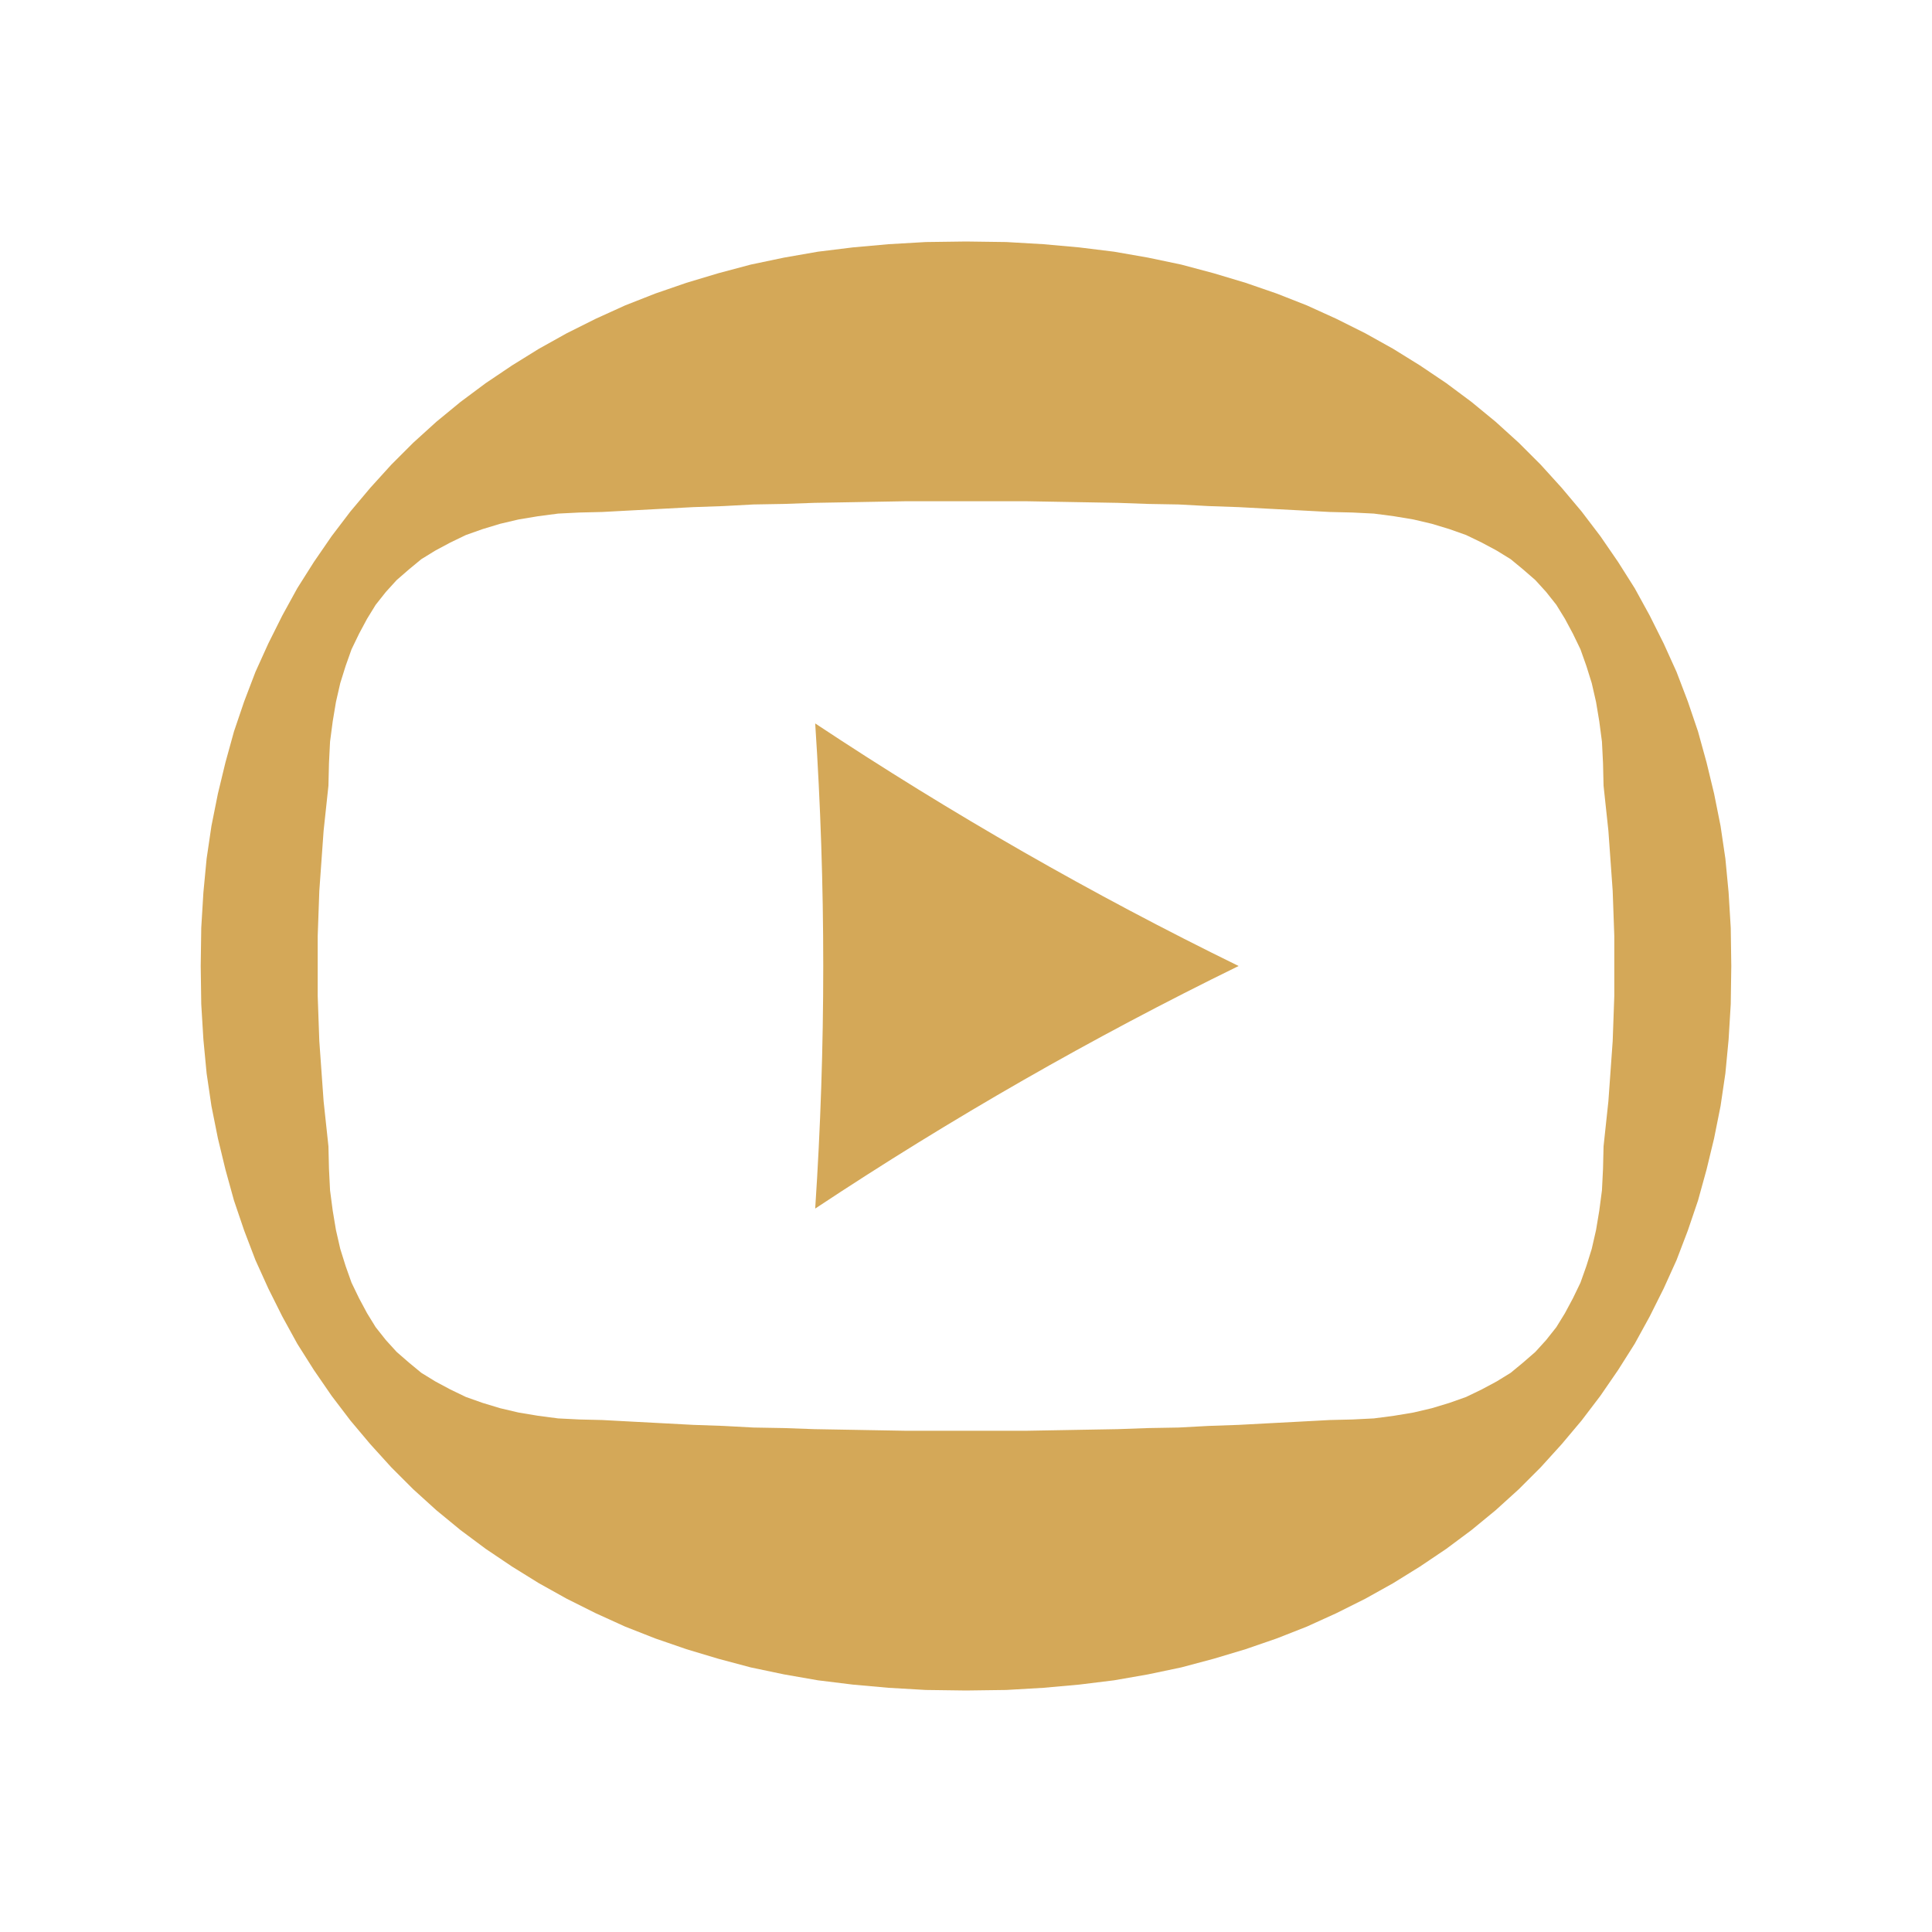
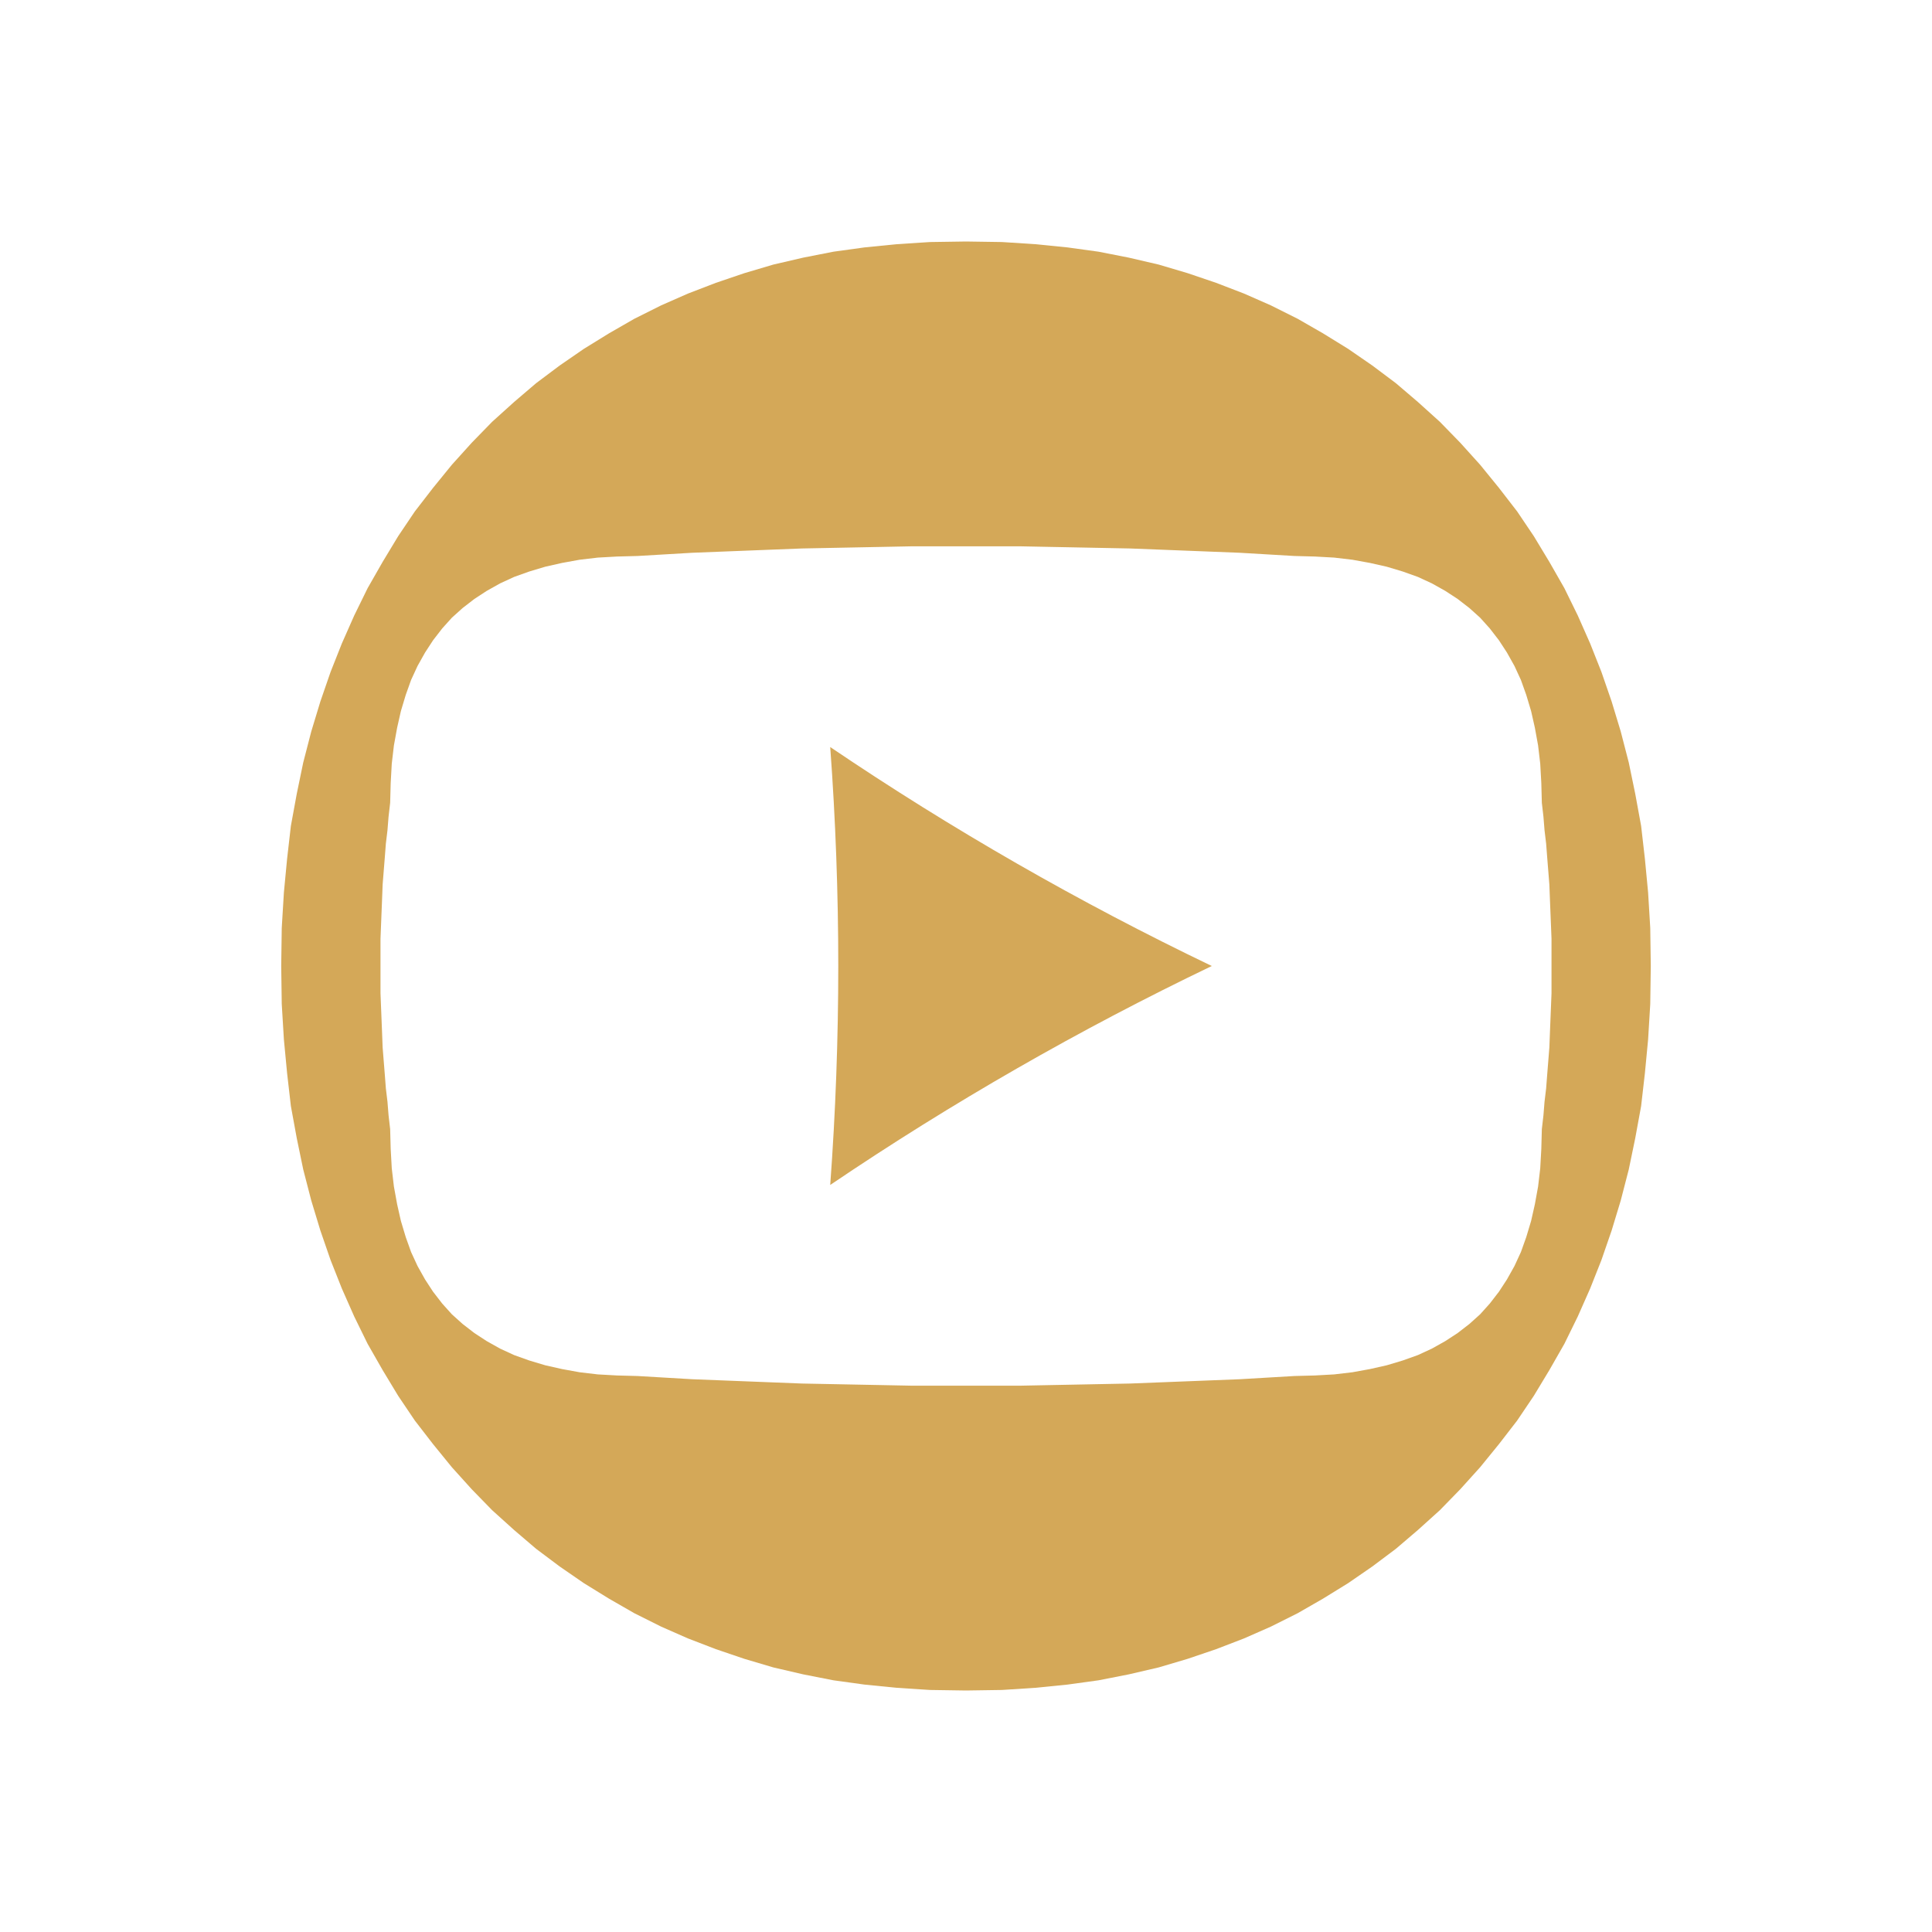
<svg xmlns="http://www.w3.org/2000/svg" width="36" height="36" viewBox="0 0 36 36">
  <g fill="#D4A858">
-     <path fill-rule="evenodd" d="M32.26,18 32.25,17.29 32.21,16.63 32.15,16 32.06,15.39 31.94,14.79 31.8,14.21 31.64,13.63 31.45,13.07 31.24,12.52 31,11.99 30.74,11.47 30.46,10.96 30.15,10.47 29.82,9.99 29.47,9.53 29.1,9.09 28.71,8.66 28.3,8.25 27.87,7.86 27.42,7.49 26.95,7.14 26.46,6.81 25.96,6.5 25.44,6.21 24.9,5.94 24.35,5.69 23.79,5.47 23.21,5.27 22.61,5.09 22.01,4.93 21.39,4.8 20.76,4.69 20.11,4.61 19.44,4.55 18.75,4.51 18,4.5 17.25,4.51 16.56,4.55 15.89,4.61 15.24,4.69 14.61,4.8 13.99,4.93 13.39,5.09 12.79,5.27 12.21,5.47 11.65,5.69 11.1,5.94 10.56,6.21 10.04,6.5 9.54,6.81 9.05,7.14 8.58,7.49 8.13,7.86 7.7,8.25 7.29,8.66 6.9,9.09 6.53,9.53 6.18,9.99 5.85,10.47 5.54,10.96 5.26,11.47 5,11.99 4.76,12.52 4.55,13.07 4.36,13.63 4.2,14.21 4.06,14.79 3.94,15.39 3.85,16 3.79,16.63 3.75,17.29 3.74,18 3.75,18.71 3.79,19.37 3.85,20 3.94,20.61 4.06,21.21 4.2,21.79 4.36,22.37 4.55,22.93 4.76,23.48 5,24.01 5.26,24.53 5.54,25.04 5.85,25.53 6.18,26.01 6.53,26.47 6.9,26.91 7.29,27.34 7.7,27.75 8.13,28.14 8.58,28.51 9.05,28.86 9.54,29.19 10.04,29.5 10.56,29.79 11.1,30.06 11.65,30.31 12.21,30.53 12.79,30.73 13.39,30.91 13.99,31.07 14.61,31.2 15.24,31.31 15.89,31.39 16.56,31.45 17.25,31.49 18,31.5 18.75,31.49 19.44,31.45 20.11,31.39 20.76,31.31 21.39,31.2 22.01,31.07 22.61,30.91 23.21,30.73 23.79,30.53 24.35,30.31 24.9,30.06 25.44,29.79 25.96,29.5 26.46,29.19 26.95,28.86 27.42,28.51 27.87,28.14 28.3,27.75 28.71,27.34 29.1,26.91 29.47,26.47 29.82,26.01 30.15,25.53 30.46,25.04 30.74,24.53 31,24.01 31.24,23.48 31.45,22.93 31.64,22.37 31.8,21.79 31.94,21.21 32.06,20.61 32.15,20 32.21,19.37 32.25,18.71 Z M11.22,9.54 11.78,9.51 12.35,9.48 12.91,9.45 13.48,9.43 14.04,9.4 14.61,9.39 15.17,9.37 15.74,9.36 16.3,9.35 16.87,9.34 17.43,9.34 18,9.34 18.57,9.34 19.13,9.34 19.7,9.35 20.26,9.36 20.83,9.37 21.39,9.39 21.96,9.4 22.52,9.43 23.09,9.45 23.65,9.48 24.22,9.51 24.78,9.54 25.2,9.55 25.6,9.57 25.98,9.62 26.34,9.68 26.68,9.76 27.01,9.86 27.32,9.97 27.61,10.11 27.89,10.26 28.15,10.42 28.38,10.61 28.61,10.81 28.81,11.03 29,11.27 29.16,11.53 29.31,11.81 29.45,12.1 29.56,12.41 29.66,12.73 29.74,13.08 29.8,13.44 29.85,13.82 29.87,14.22 29.88,14.64 29.91,14.92 29.94,15.2 29.97,15.48 29.99,15.76 30.01,16.04 30.03,16.32 30.05,16.6 30.06,16.88 30.07,17.16 30.08,17.44 30.08,17.72 30.08,18 30.08,18.28 30.08,18.56 30.07,18.84 30.06,19.12 30.05,19.4 30.03,19.68 30.01,19.96 29.99,20.24 29.97,20.52 29.94,20.8 29.91,21.08 29.88,21.36 29.87,21.78 29.85,22.18 29.8,22.56 29.74,22.92 29.66,23.27 29.56,23.59 29.45,23.9 29.31,24.19 29.16,24.47 29,24.73 28.81,24.97 28.61,25.19 28.38,25.39 28.15,25.58 27.89,25.74 27.61,25.89 27.32,26.03 27.01,26.14 26.68,26.24 26.34,26.32 25.98,26.38 25.6,26.43 25.2,26.45 24.78,26.46 24.22,26.49 23.65,26.52 23.09,26.55 22.52,26.57 21.96,26.6 21.39,26.61 20.83,26.63 20.26,26.64 19.7,26.65 19.13,26.66 18.57,26.66 18,26.66 17.43,26.66 16.87,26.66 16.3,26.65 15.74,26.64 15.17,26.63 14.61,26.61 14.04,26.6 13.48,26.57 12.91,26.55 12.35,26.52 11.78,26.49 11.22,26.46 10.8,26.45 10.4,26.43 10.02,26.38 9.66,26.32 9.32,26.24 8.99,26.14 8.68,26.03 8.39,25.89 8.11,25.74 7.85,25.58 7.62,25.39 7.39,25.19 7.19,24.97 7,24.73 6.84,24.47 6.69,24.19 6.55,23.9 6.44,23.59 6.34,23.27 6.26,22.92 6.2,22.56 6.15,22.18 6.13,21.78 6.12,21.36 6.09,21.08 6.06,20.8 6.03,20.52 6.01,20.24 5.99,19.96 5.97,19.68 5.95,19.4 5.94,19.12 5.93,18.84 5.92,18.56 5.92,18.28 5.92,18 5.92,17.72 5.92,17.44 5.93,17.16 5.94,16.88 5.95,16.6 5.97,16.32 5.99,16.04 6.01,15.76 6.03,15.48 6.06,15.2 6.09,14.92 6.12,14.64 6.13,14.22 6.15,13.82 6.2,13.44 6.26,13.08 6.34,12.73 6.44,12.41 6.55,12.1 6.69,11.81 6.84,11.53 7,11.27 7.19,11.03 7.39,10.81 7.62,10.61 7.85,10.42 8.11,10.26 8.39,10.11 8.68,9.97 8.99,9.86 9.32,9.76 9.66,9.68 10.02,9.62 10.4,9.57 10.8,9.55 Z" />
-     <path d="M15.19,13.48 Q18.99,16 23.08,18 Q18.99,20 15.19,22.52 Q15.49,18 15.19,13.48 Z " />
+     <path fill-rule="evenodd" d="M30.76,18 30.75,17.29 30.71,16.63 30.65,16 30.58,15.39 30.47,14.79 30.35,14.21 30.2,13.63 30.03,13.07 29.84,12.52 29.63,11.99 29.4,11.47 29.15,10.96 28.87,10.47 28.58,9.99 28.27,9.53 27.93,9.09 27.58,8.66 27.21,8.25 26.83,7.86 26.42,7.49 26.01,7.14 25.57,6.81 25.12,6.5 24.65,6.21 24.18,5.94 23.68,5.69 23.18,5.47 22.66,5.27 22.13,5.09 21.59,4.93 21.03,4.8 20.47,4.69 19.89,4.61 19.29,4.55 18.67,4.51 18,4.5 17.33,4.51 16.71,4.55 16.11,4.61 15.53,4.69 14.97,4.8 14.41,4.93 13.87,5.09 13.34,5.27 12.82,5.47 12.32,5.69 11.82,5.94 11.35,6.21 10.88,6.5 10.43,6.81 9.99,7.14 9.58,7.49 9.17,7.86 8.79,8.25 8.42,8.66 8.07,9.09 7.73,9.53 7.42,9.99 7.13,10.47 6.85,10.96 6.6,11.47 6.37,11.99 6.16,12.52 5.97,13.07 5.8,13.63 5.65,14.21 5.53,14.79 5.42,15.39 5.35,16 5.29,16.63 5.25,17.29 5.24,18 5.25,18.71 5.29,19.37 5.35,20 5.42,20.61 5.53,21.21 5.65,21.79 5.8,22.37 5.97,22.93 6.16,23.48 6.37,24.01 6.6,24.53 6.85,25.04 7.13,25.53 7.42,26.01 7.73,26.47 8.07,26.91 8.42,27.34 8.79,27.75 9.17,28.14 9.58,28.51 9.99,28.86 10.43,29.19 10.88,29.5 11.35,29.79 11.82,30.06 12.32,30.31 12.82,30.53 13.34,30.73 13.87,30.91 14.41,31.07 14.97,31.2 15.53,31.31 16.11,31.39 16.71,31.45 17.33,31.49 18,31.5 18.67,31.49 19.29,31.45 19.89,31.39 20.47,31.31 21.03,31.2 21.59,31.07 22.13,30.91 22.66,30.73 23.18,30.53 23.68,30.31 24.18,30.06 24.65,29.79 25.12,29.5 25.57,29.19 26.01,28.86 26.42,28.51 26.83,28.14 27.21,27.75 27.58,27.34 27.93,26.91 28.27,26.47 28.58,26.01 28.87,25.53 29.15,25.04 29.4,24.53 29.63,24.01 29.84,23.48 30.03,22.93 30.2,22.37 30.35,21.79 30.47,21.21 30.58,20.61 30.65,20 30.71,19.37 30.75,18.71 Z M11.88,10.36 12.39,10.33 12.9,10.3 13.41,10.28 13.92,10.26 14.43,10.24 14.94,10.22 15.45,10.21 15.96,10.2 16.47,10.19 16.98,10.18 17.49,10.18 18,10.18 18.51,10.18 19.02,10.18 19.53,10.19 20.04,10.2 20.55,10.21 21.06,10.22 21.57,10.24 22.08,10.26 22.59,10.28 23.1,10.3 23.61,10.33 24.12,10.36 24.5,10.37 24.86,10.39 25.2,10.43 25.53,10.49 25.84,10.56 26.14,10.65 26.42,10.75 26.68,10.87 26.93,11.01 27.16,11.16 27.38,11.33 27.58,11.51 27.76,11.71 27.93,11.93 28.08,12.16 28.22,12.41 28.34,12.67 28.44,12.95 28.53,13.25 28.6,13.56 28.66,13.89 28.7,14.23 28.72,14.59 28.73,14.96 28.76,15.22 28.78,15.47 28.81,15.72 28.83,15.98 28.85,16.23 28.87,16.48 28.88,16.74 28.89,16.99 28.9,17.24 28.91,17.49 28.91,17.75 28.91,18 28.91,18.25 28.91,18.51 28.9,18.76 28.89,19.01 28.88,19.26 28.87,19.52 28.85,19.77 28.83,20.02 28.81,20.28 28.78,20.53 28.76,20.78 28.73,21.04 28.72,21.41 28.7,21.77 28.66,22.11 28.6,22.44 28.53,22.75 28.44,23.05 28.34,23.33 28.22,23.59 28.08,23.84 27.93,24.07 27.76,24.29 27.58,24.49 27.38,24.67 27.16,24.84 26.93,24.99 26.68,25.13 26.42,25.25 26.14,25.35 25.84,25.44 25.53,25.51 25.2,25.57 24.86,25.61 24.5,25.63 24.12,25.64 23.61,25.67 23.1,25.7 22.59,25.72 22.08,25.74 21.57,25.76 21.06,25.78 20.55,25.79 20.04,25.8 19.53,25.81 19.02,25.82 18.51,25.82 18,25.82 17.49,25.82 16.98,25.82 16.47,25.81 15.96,25.8 15.45,25.79 14.94,25.78 14.43,25.76 13.92,25.74 13.41,25.72 12.9,25.7 12.39,25.67 11.88,25.64 11.5,25.63 11.14,25.61 10.8,25.57 10.47,25.51 10.16,25.44 9.86,25.35 9.58,25.25 9.32,25.13 9.07,24.99 8.84,24.84 8.62,24.67 8.42,24.49 8.24,24.29 8.07,24.07 7.92,23.84 7.78,23.59 7.66,23.33 7.56,23.05 7.47,22.75 7.4,22.44 7.34,22.11 7.3,21.77 7.28,21.41 7.27,21.04 7.24,20.78 7.22,20.53 7.19,20.28 7.17,20.02 7.15,19.77 7.13,19.52 7.12,19.26 7.11,19.01 7.1,18.76 7.09,18.51 7.09,18.25 7.09,18 7.09,17.75 7.09,17.49 7.1,17.24 7.11,16.99 7.12,16.74 7.13,16.48 7.15,16.23 7.17,15.98 7.19,15.72 7.22,15.47 7.24,15.22 7.27,14.96 7.28,14.59 7.3,14.23 7.34,13.89 7.4,13.56 7.47,13.25 7.56,12.95 7.66,12.67 7.78,12.41 7.92,12.16 8.07,11.93 8.24,11.71 8.42,11.51 8.62,11.33 8.84,11.16 9.07,11.01 9.32,10.87 9.58,10.75 9.86,10.65 10.16,10.56 10.47,10.49 10.8,10.43 11.14,10.39 11.5,10.37 Z" />
+     <path d="M15.47,13.92 Q18.87,16.22 22.58,18 Q18.87,19.78 15.47,22.08 Q15.77,18 15.47,13.92 Z " />
  </g>
</svg>
